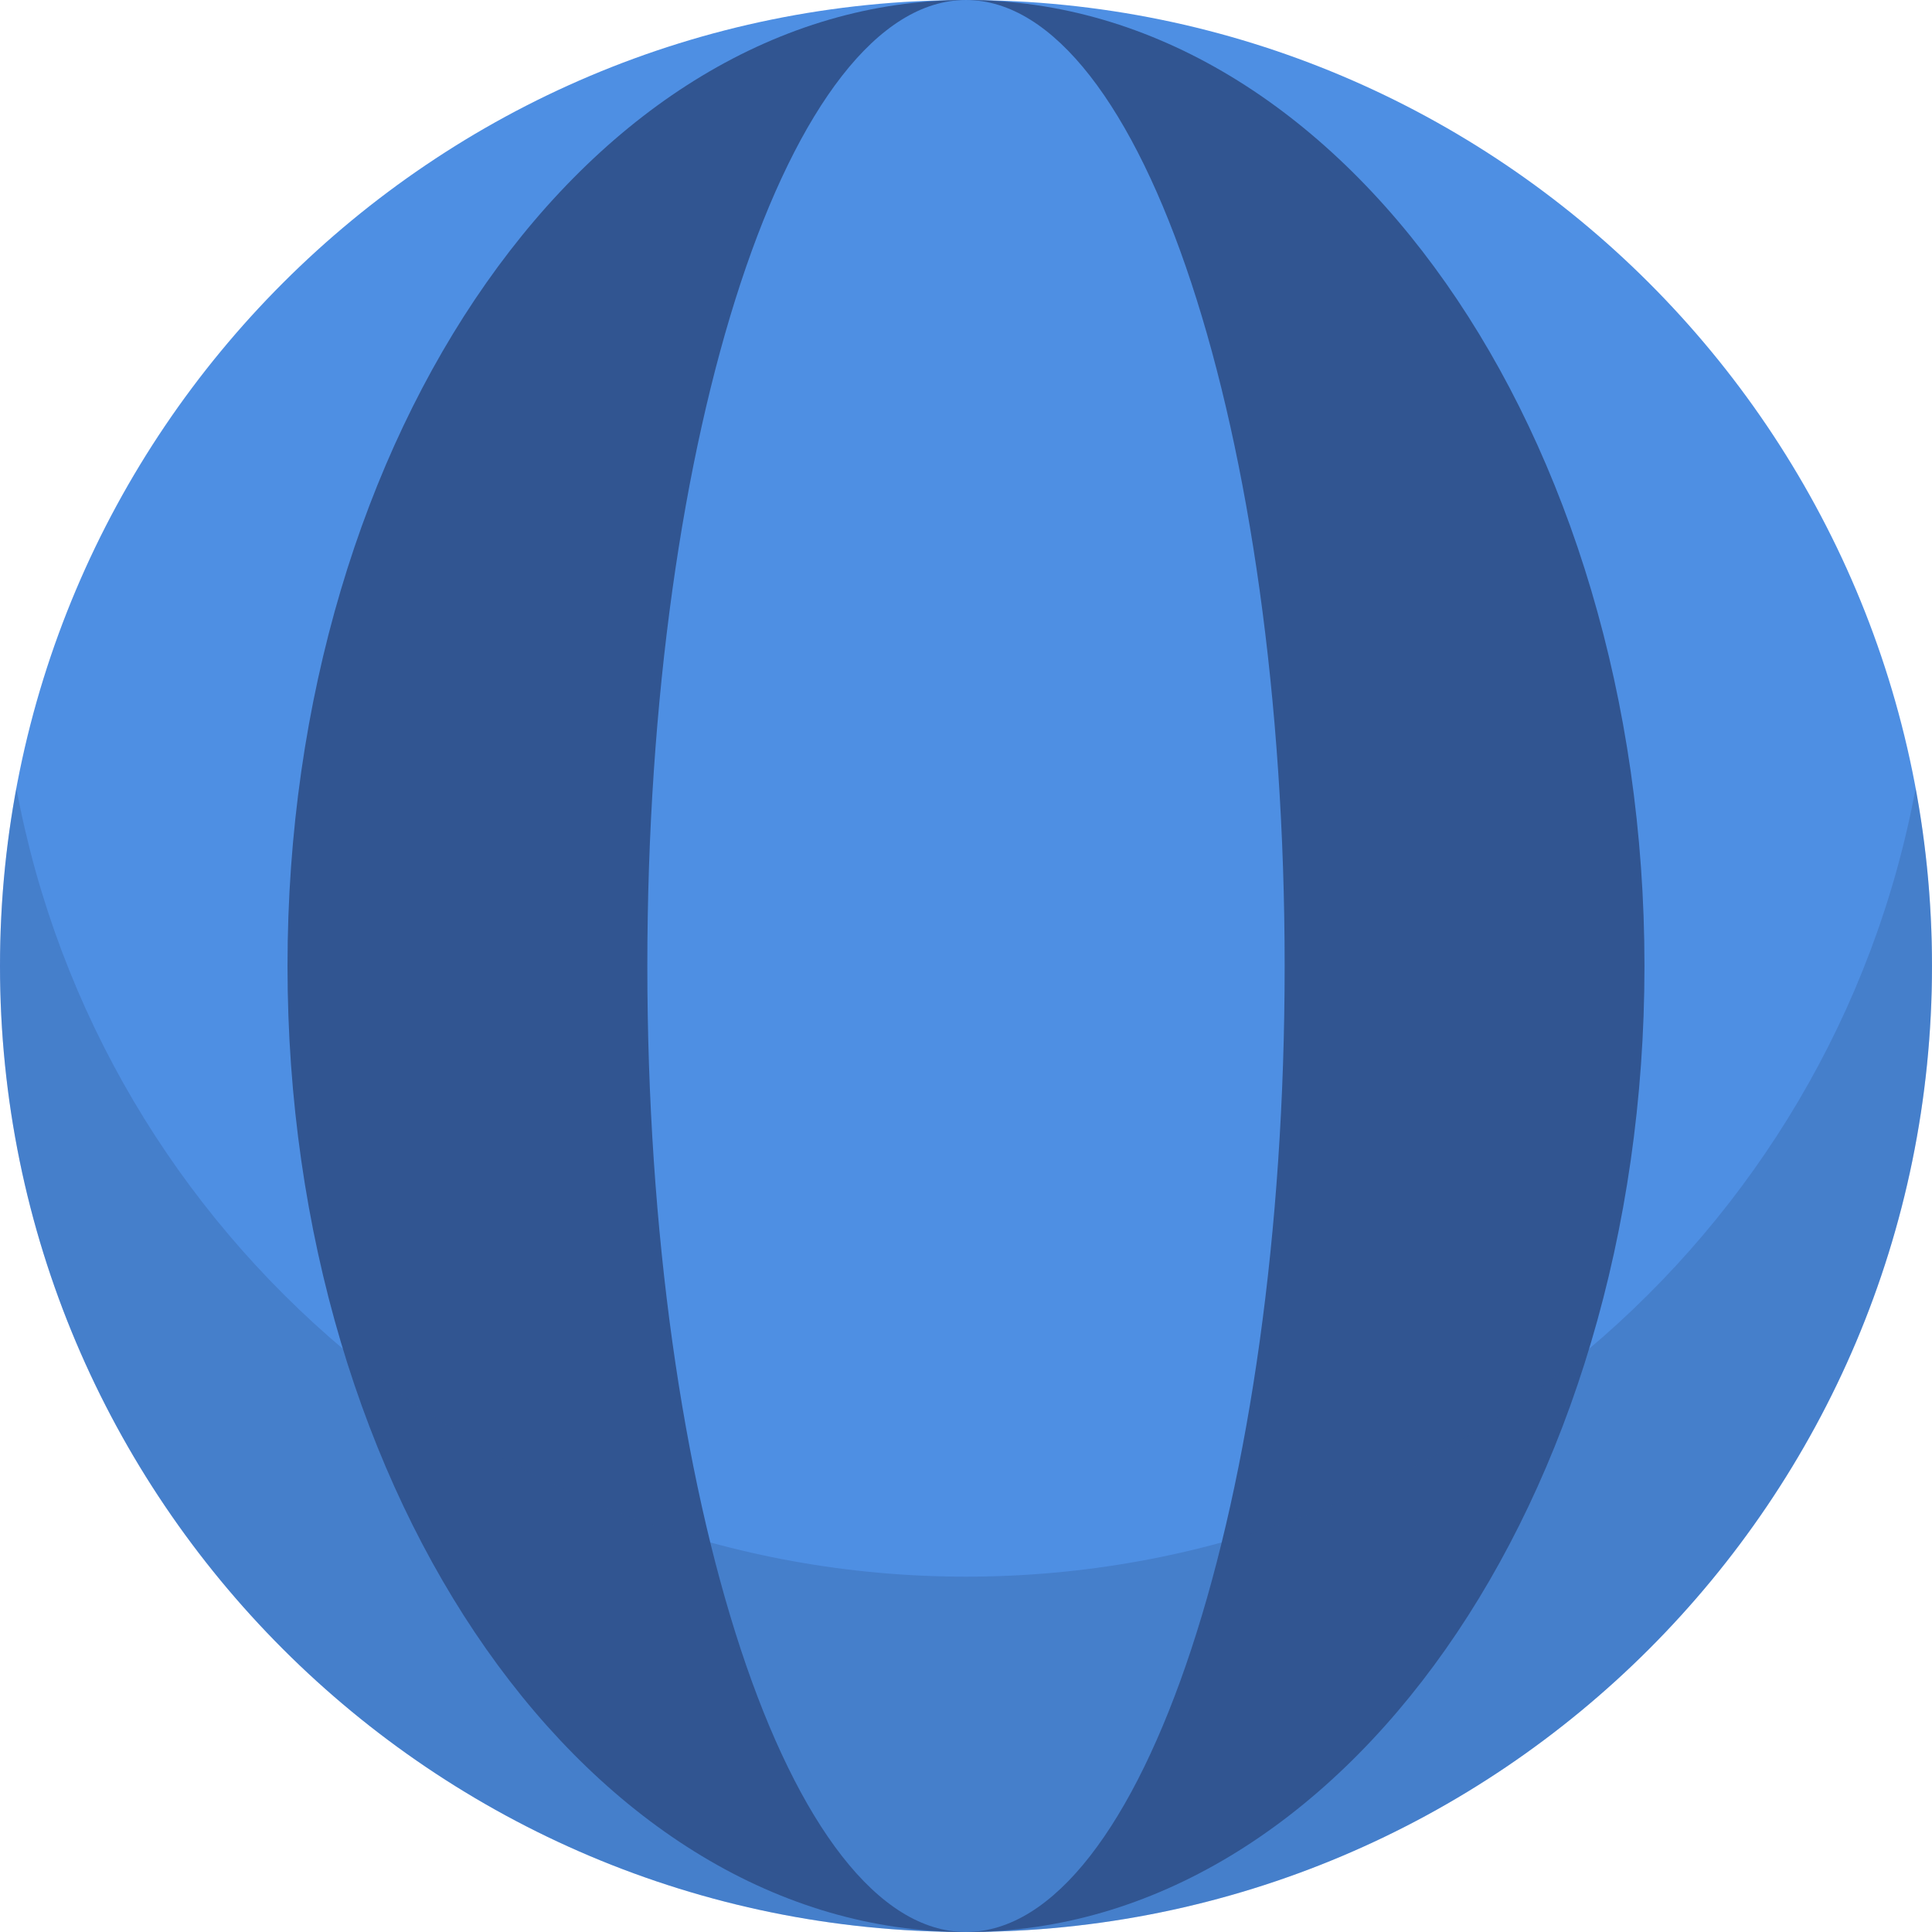
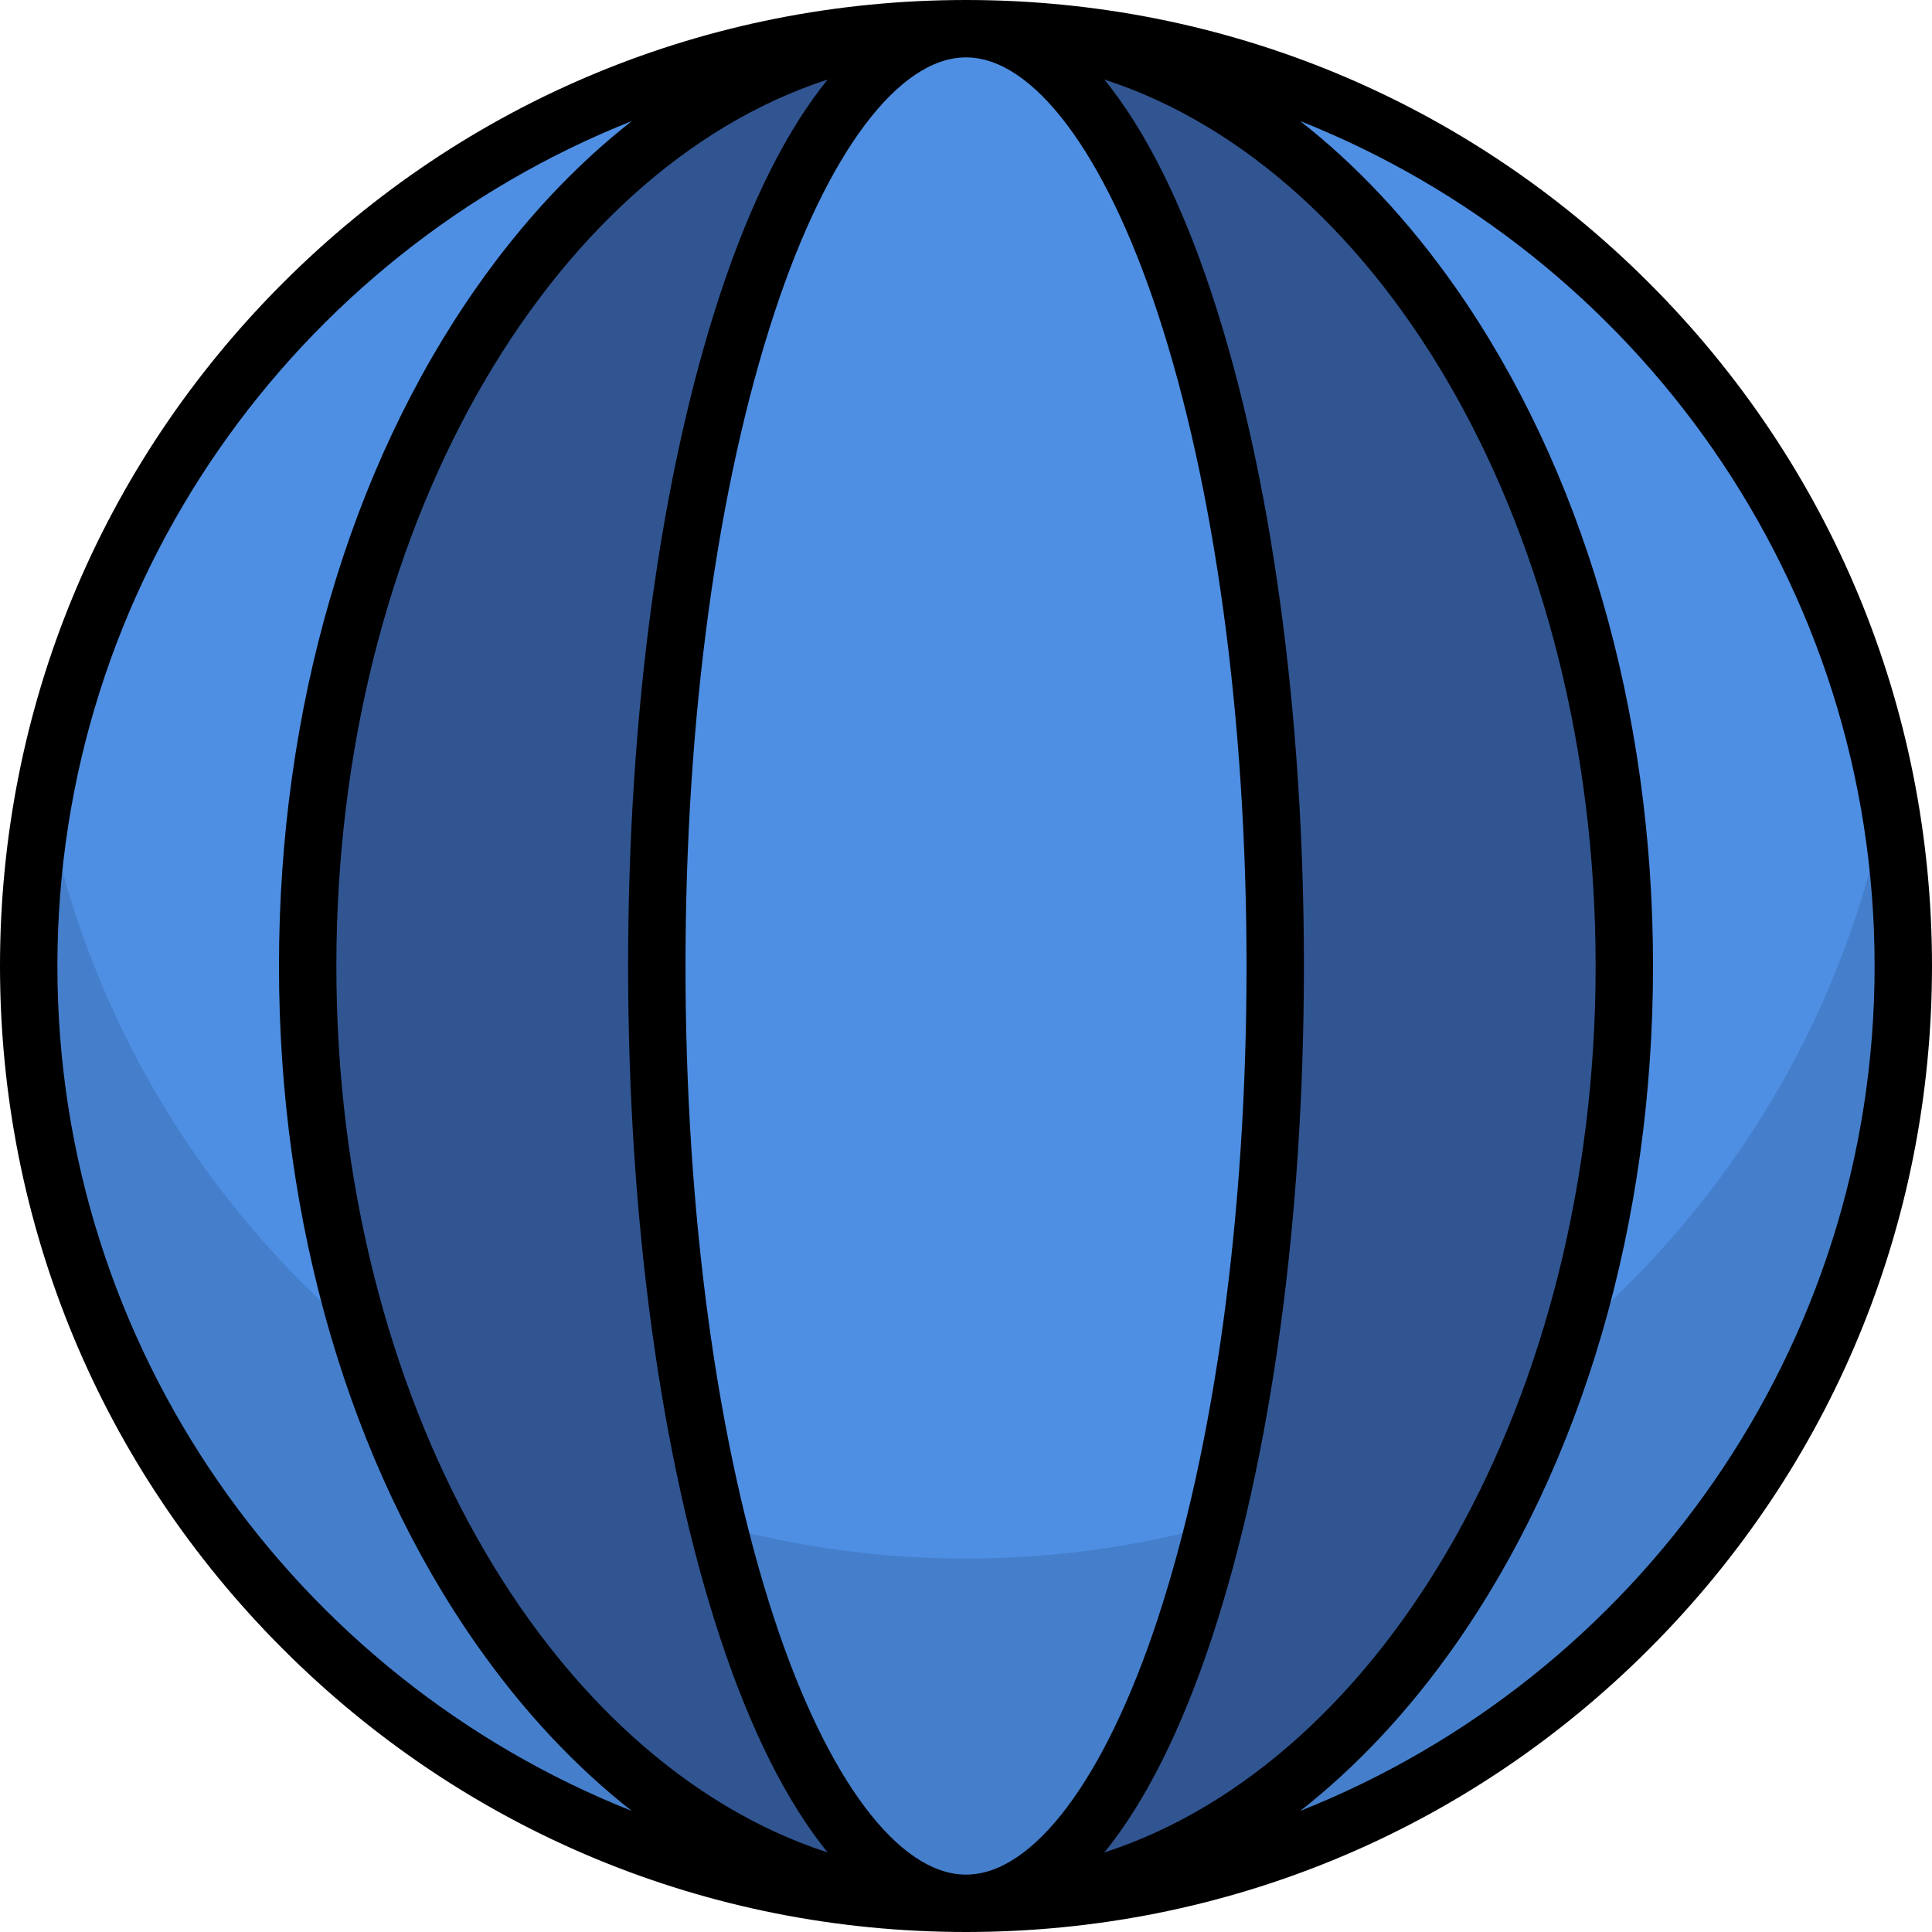
<svg xmlns="http://www.w3.org/2000/svg" version="1.1" id="Layer_1" x="0px" y="0px" viewBox="0 0 512 512" style="enable-background:new 0 0 512 512;" xml:space="preserve">
-   <circle style="fill:#4E8FE3;" cx="255.998" cy="255.999" r="255.998" />
-   <ellipse style="fill:#315591;" cx="255.998" cy="255.999" rx="179.805" ry="255.998" />
-   <ellipse style="fill:#4E8FE3;" cx="255.998" cy="255.999" rx="84.448" ry="255.998" />
-   <path style="opacity:0.29;fill:#315591;enable-background:new    ;" d="M256.002,417.83c-125.298,0-229.555-90.023-251.661-208.914  c-2.838,15.264-4.337,30.999-4.337,47.085c0,141.384,114.614,255.998,255.998,255.998S512,397.385,512,256.001  c0-16.086-1.499-31.821-4.337-47.085C485.557,327.807,381.3,417.83,256.002,417.83z" />
+   <circle style="fill:#4E8FE3;" cx="256" cy="256" r="248.396" />
+   <ellipse style="fill:#315591;" cx="256" cy="256" rx="174.465" ry="248.396" />
+   <ellipse style="fill:#4E8FE3;" cx="256" cy="256" rx="81.94" ry="248.396" />
+   <path style="opacity:0.29;fill:#315591;enable-background:new    ;" d="M256.003,413.024c-121.577,0-222.738-87.349-244.188-202.709  c-2.754,14.81-4.209,30.078-4.209,45.687c0,137.186,111.21,248.396,248.396,248.396s248.396-111.21,248.396-248.396  c0-15.608-1.455-30.876-4.209-45.687C478.741,325.675,377.579,413.024,256.003,413.024z" />
+   <path d="M512,256c0-68.38-26.629-132.668-74.981-181.019C388.668,26.63,324.383,0.001,256.005,0c-0.001,0-0.001,0-0.001,0h-0.001  c0,0-0.001,0-0.002,0C187.62,0,123.332,26.629,74.981,74.981C26.629,123.332,0,187.62,0,256s26.629,132.668,74.981,181.02  C123.332,485.371,187.62,512,256,512c0.001,0,0.001,0,0.001,0c0.001,0,0.001,0,0.001,0s0.001,0,0.002,0  c68.379-0.001,132.664-26.63,181.014-74.98C485.371,388.668,512,324.38,512,256z M306.726,82.739  c15.229,46.168,23.618,107.7,23.618,173.261c0,65.561-8.388,127.093-23.618,173.261c-13.95,42.284-32.91,67.529-50.72,67.531  c-0.001,0-0.002,0-0.003,0c-17.811-0.001-36.772-25.246-50.721-67.531C190.051,383.094,181.663,321.561,181.663,256  c0-65.56,8.388-127.092,23.618-173.261c13.951-42.285,32.911-67.53,50.721-67.531c0.001,0,0.002,0,0.003,0  C273.816,15.21,292.776,40.455,306.726,82.739z M190.838,77.975C175.113,125.64,166.454,188.863,166.454,256  c0,67.138,8.659,130.361,24.384,178.025c8.102,24.56,17.771,43.713,28.503,56.899C144.911,466.75,89.141,370.603,89.141,256  s55.77-210.75,130.201-234.924C208.609,34.263,198.941,53.416,190.838,77.975z M321.167,434.025  c15.725-47.664,24.384-110.887,24.384-178.025c0-67.137-8.659-130.36-24.384-178.025c-8.102-24.558-17.769-43.71-28.501-56.896  C367.093,45.256,422.859,141.401,422.859,256s-55.766,210.744-130.193,234.921C303.398,477.735,313.066,458.583,321.167,434.025z   M15.208,256c0-101.519,63.151-188.562,152.232-223.917c-14.901,11.67-28.711,26.369-41.027,43.905  C92.571,124.172,73.933,188.101,73.933,256s18.638,131.828,52.481,180.013c12.316,17.536,26.126,32.236,41.027,43.904  C78.359,444.562,15.208,357.519,15.208,256z M344.561,479.917c14.901-11.67,28.709-26.368,41.027-43.904  c33.843-48.184,52.48-112.114,52.48-180.013s-18.638-131.828-52.48-180.013c-12.316-17.537-26.126-32.236-41.027-43.905  C433.641,67.438,496.792,154.481,496.792,256S433.641,444.562,344.561,479.917z" />
  <g>
</g>
  <g>
</g>
  <g>
</g>
  <g>
</g>
  <g>
</g>
  <g>
</g>
  <g>
</g>
  <g>
</g>
  <g>
</g>
  <g>
</g>
  <g>
</g>
  <g>
</g>
  <g>
</g>
  <g>
</g>
  <g>
</g>
</svg>
